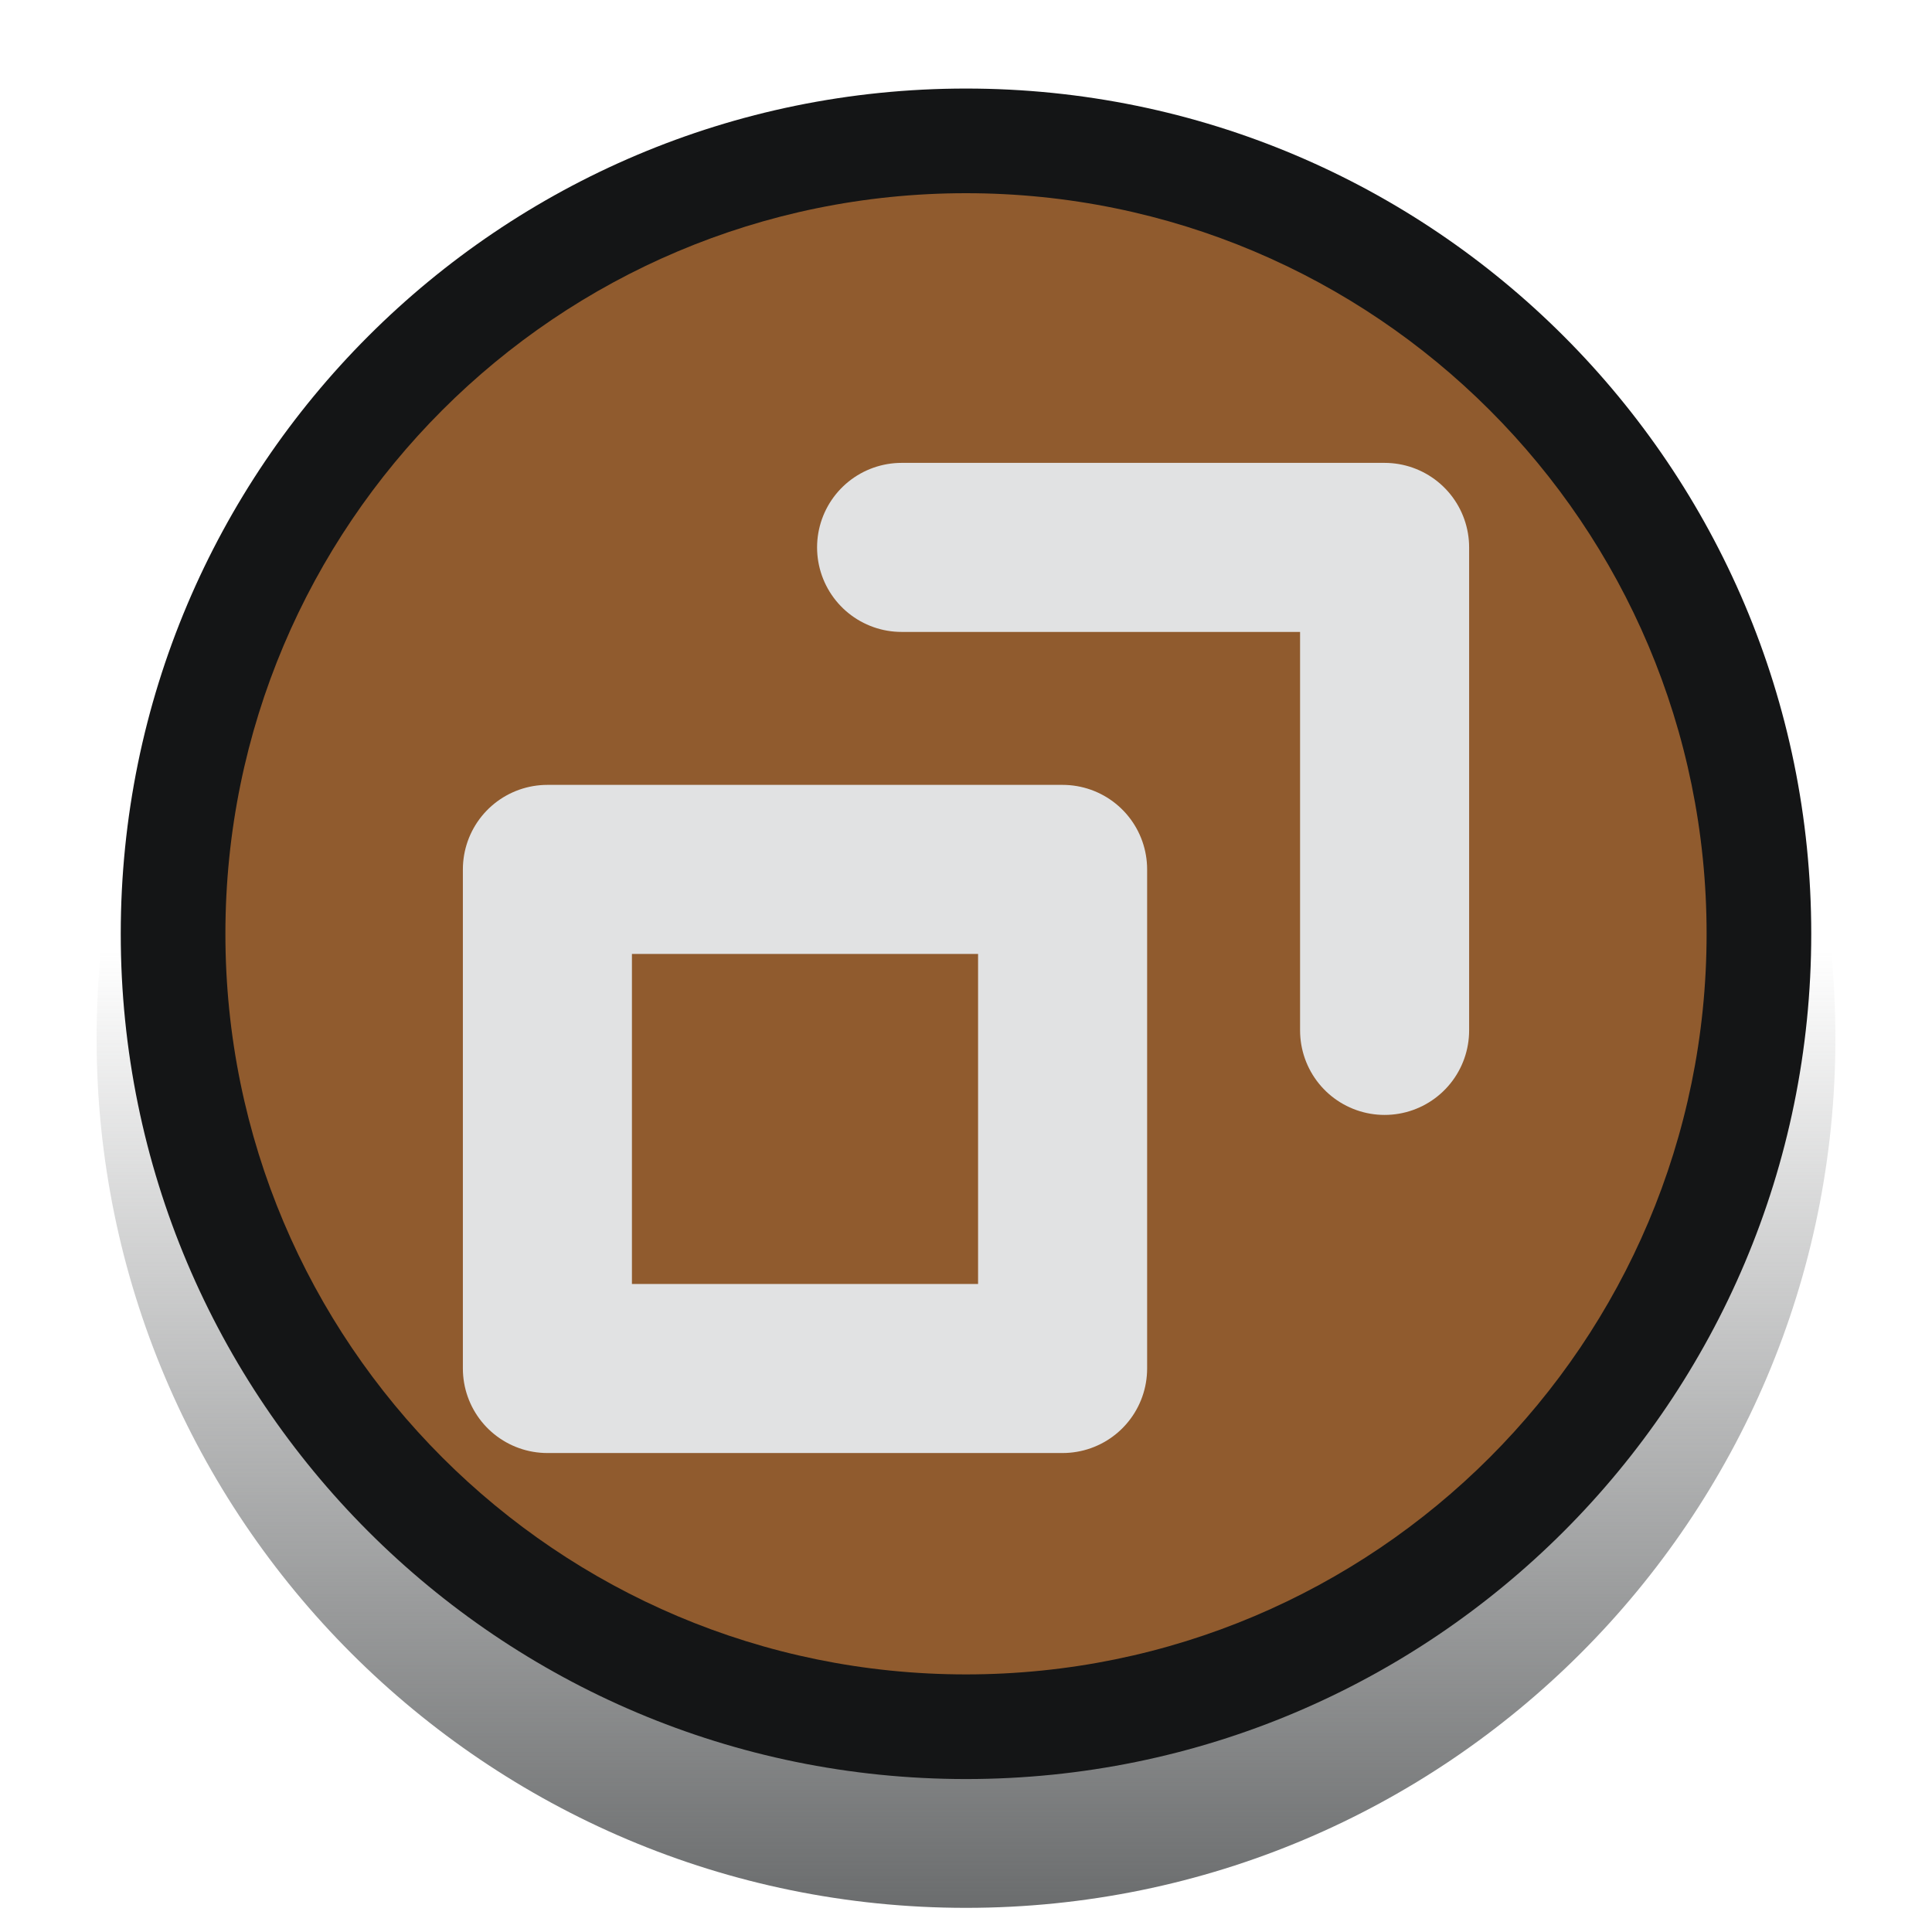
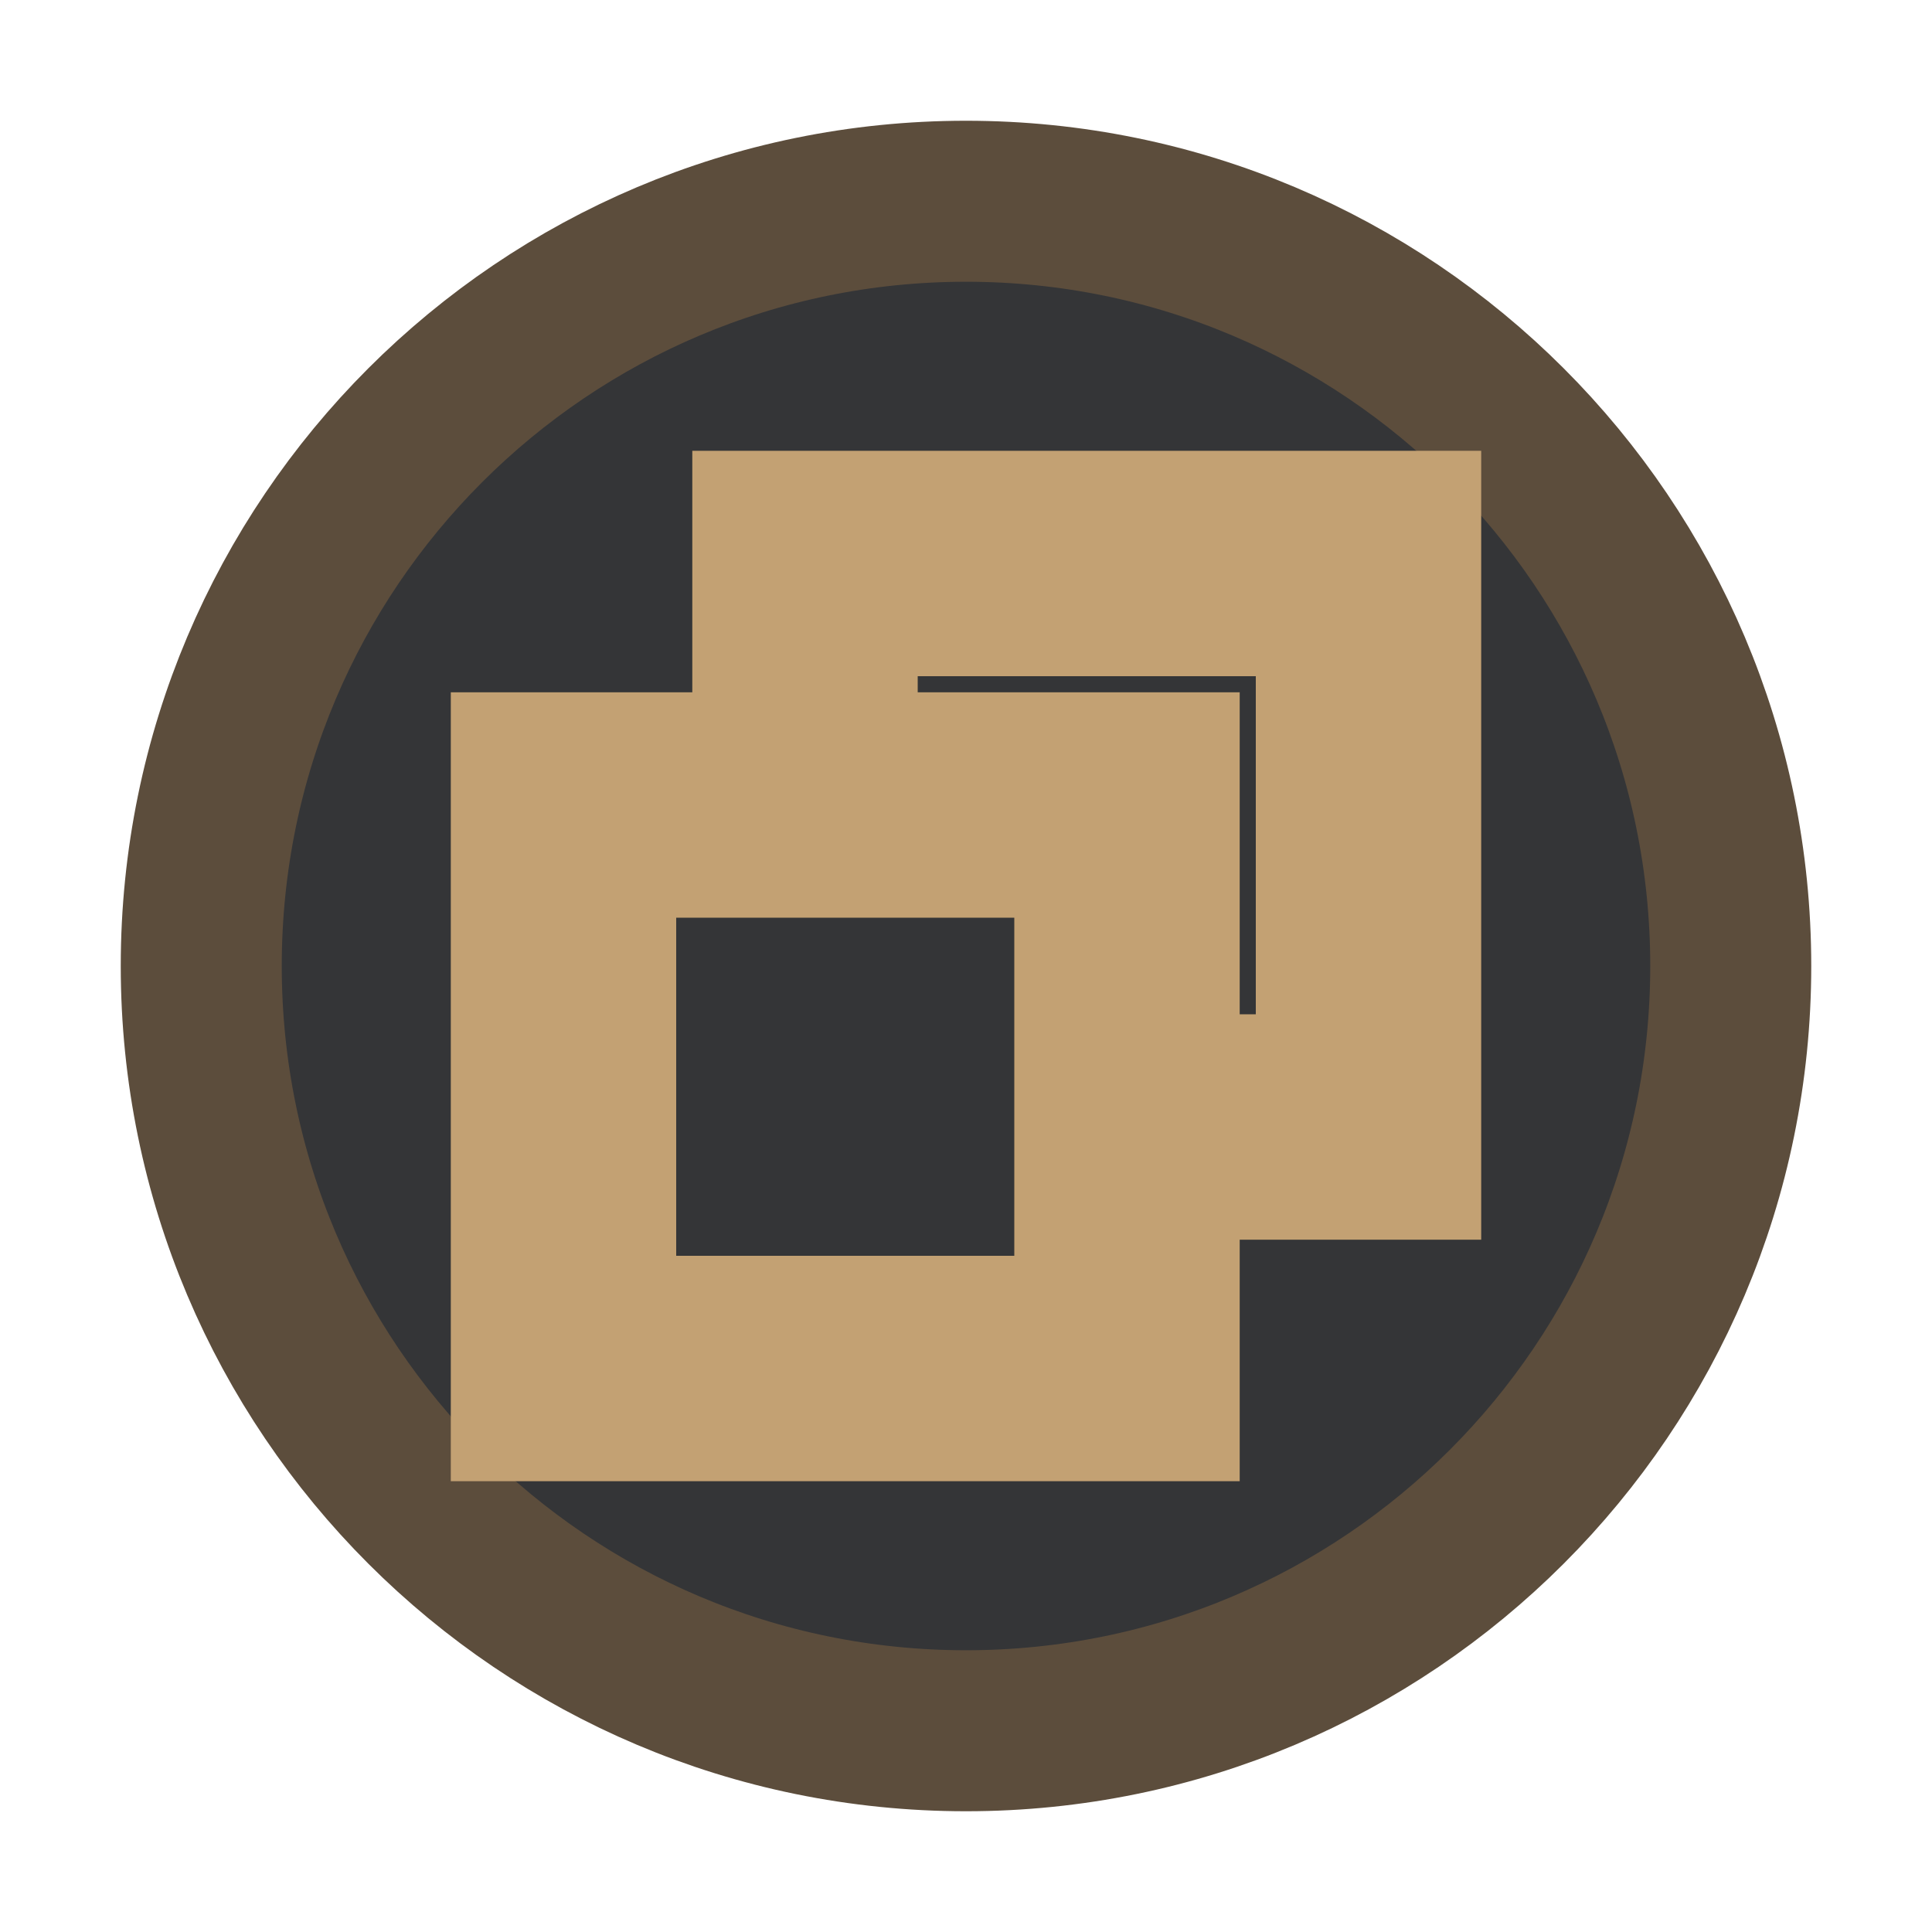
<svg xmlns="http://www.w3.org/2000/svg" width="48" height="48" viewBox="0 0 12 12">
  <g transform="translate(0 0)">
-     <defs>
-       <linearGradient id="face" x2="0" y2="1">
-         <stop stop-color="#262728" />
-         <stop offset="1" stop-color="#171819" />
-       </linearGradient>
-       <linearGradient id="rim" x2="0" y2="1">
-         <stop offset=".45" stop-color="#6a6c6d" stop-opacity="0" />
-         <stop offset="1" stop-color="#6a6c6d" />
-       </linearGradient>
-     </defs>
-     <circle cx="6" cy="6.45" r="5.4" fill="url(#rim)" />
-     <circle cx="6" cy="5.8" r="5.25" fill="#141516" />
-     <circle cx="6" cy="5.8" r="4.02" fill="url(#face)" />
-     <circle cx="6" cy="5.8" r="4.6" fill="#905b2e" />
-     <g fill="none" stroke="#e1e2e3" stroke-width="1.05" stroke-linecap="round" stroke-linejoin="round">
-       <path d="M5.6 3.4h3v3m-5.2-1h3.2v3.1H3.4z" />
-     </g>
+     <circle cx="6" cy="6" r="4.75" fill="#343537" stroke="#5c4d3c" stroke-width="1" />
+     <path d="M3.5 5h3.5v3.5H3.5zM5 5V3.5h3.5V7H7" fill="none" stroke="#c3a173" stroke-width="1.4" stroke-linecap="butt" stroke-linejoin="miter" />
  </g>
</svg>
